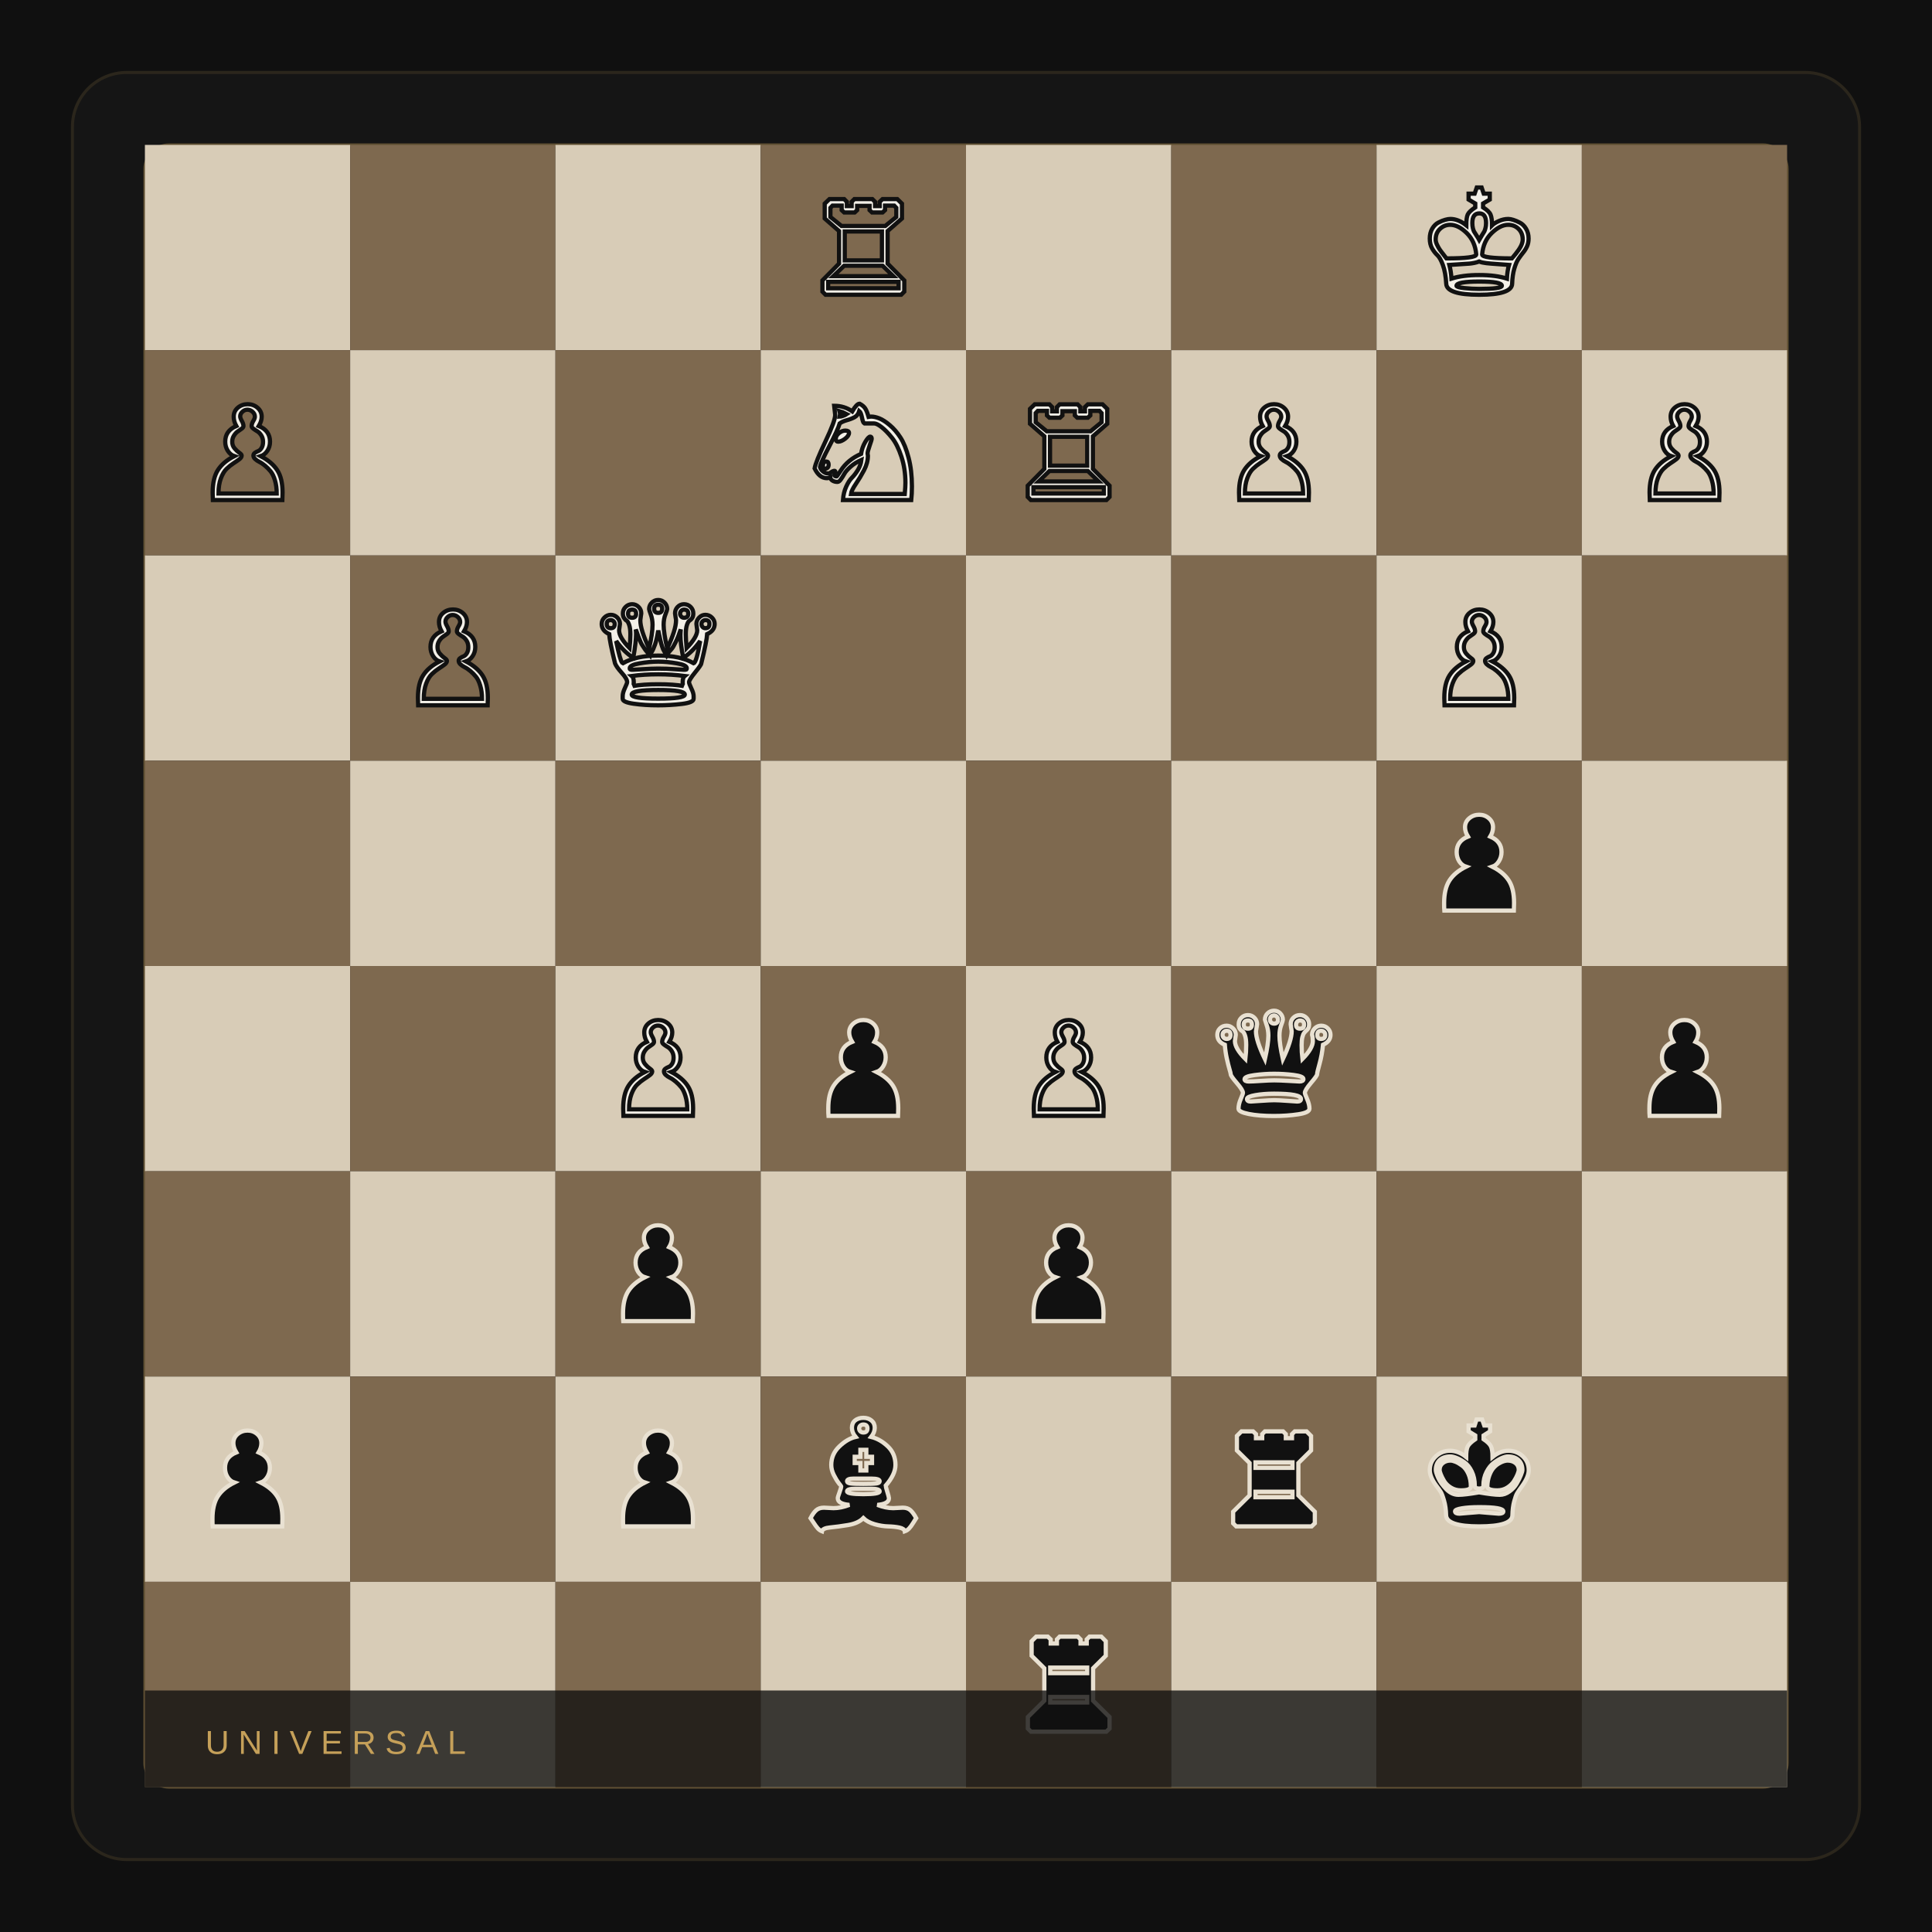
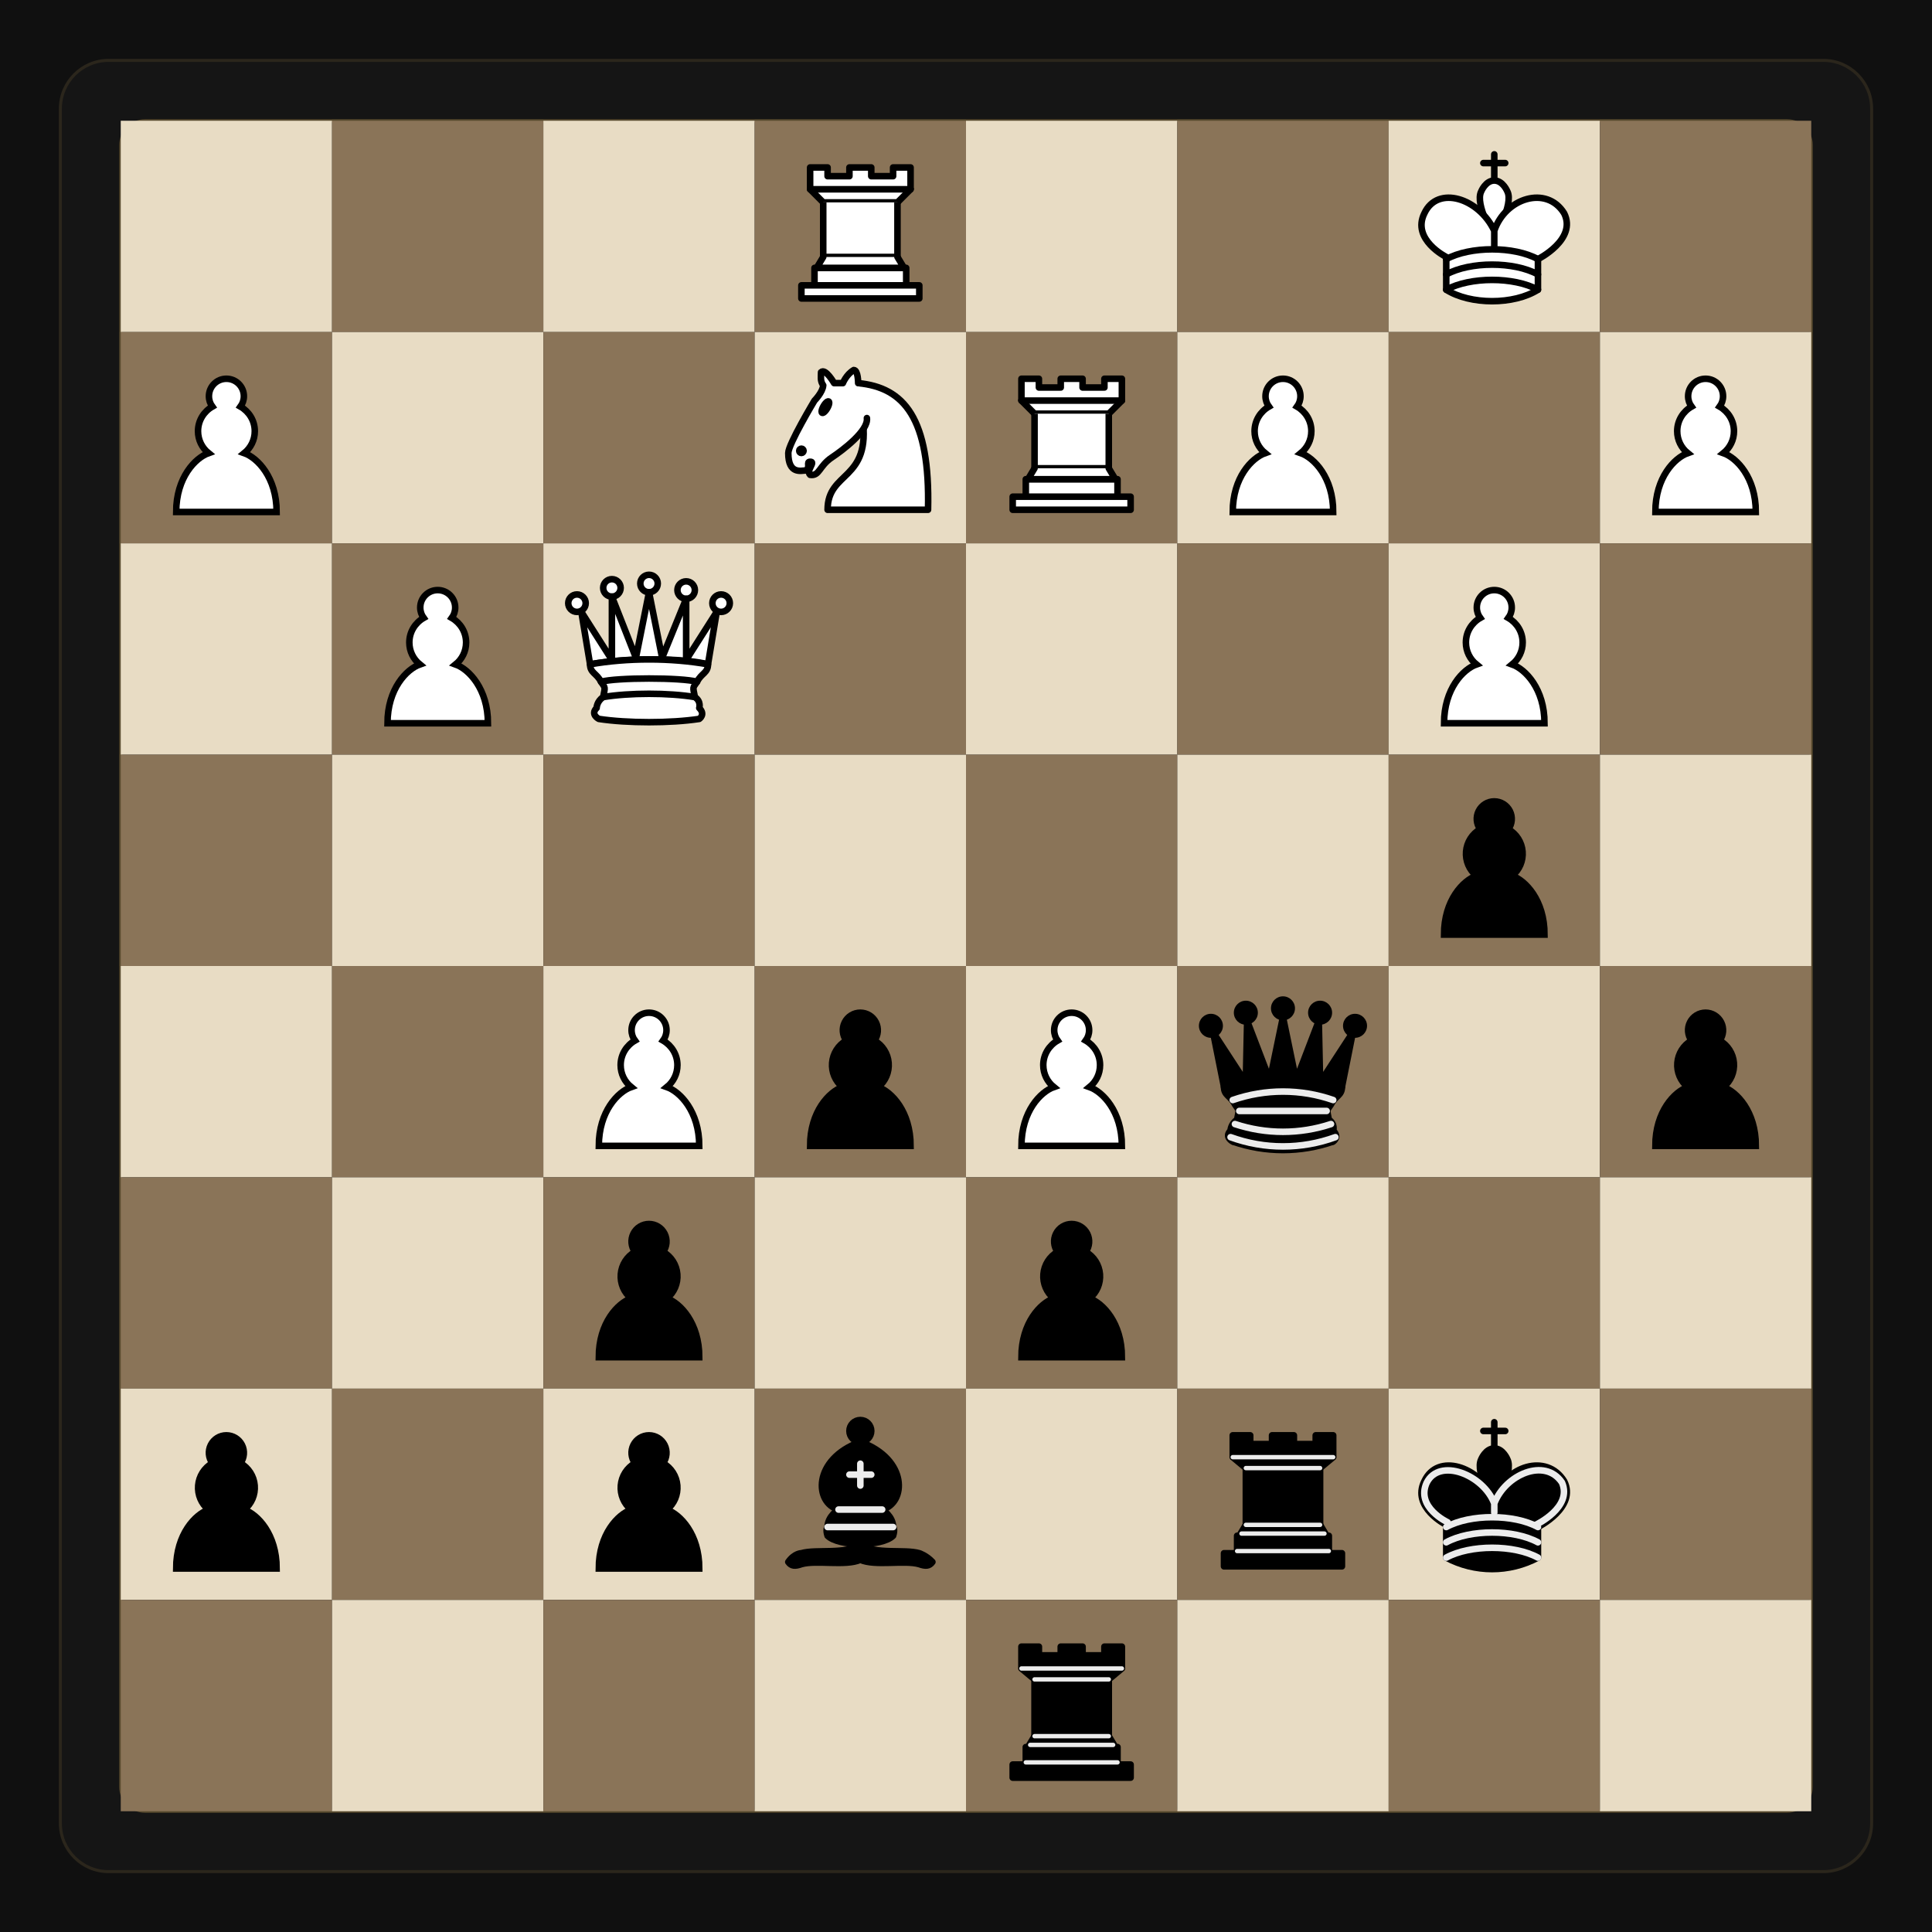
<svg xmlns="http://www.w3.org/2000/svg" width="640" height="640" viewBox="0 0 640 640" role="img" aria-label="Talk to your pieces! Developing plans I">
+   <defs>
+     <symbol id="piece-wk" viewBox="0 0 45 45">
+       <g fill="none" fill-rule="evenodd" stroke="#000" stroke-linecap="round" stroke-linejoin="round" stroke-width="1.5">
+         <path stroke-linejoin="miter" d="M22.5 11.63V6M20 8h5" />
+         <path fill="#fff" stroke-linecap="butt" stroke-linejoin="miter" d="M22.5 25s4.5-7.5 3-10.5c0 0-1-2.5-3-2.5s-3 2.5-3 2.5c-1.5 3 3 10.5 3 10.5" />
+         <path fill="#fff" d="M11.5 37c5.5 3.5 15.5 3.5 21 0v-7s9-4.5 6-10.5c-4-6.5-13.5-3.5-16 4V27v-3.5c-3.5-7.5-13-10.5-16-4-3 6 5 10 5 10z" />
+         <path d="M11.5 30c5.5-3 15.5-3 21 0m-21 3.5c5.5-3 15.5-3 21 0m-21 3.5c5.5-3 15.5-3 21 0" />
+       </g>
+     </symbol>
+     <symbol id="piece-wq" viewBox="0 0 45 45">
+       <g fill="#fff" fill-rule="evenodd" stroke="#000" stroke-linecap="round" stroke-linejoin="round" stroke-width="1.5">
+         <path d="M8 12a2 2 0 1 1-4 0 2 2 0 1 1 4 0m16.5-4.5a2 2 0 1 1-4 0 2 2 0 1 1 4 0M41 12a2 2 0 1 1-4 0 2 2 0 1 1 4 0M16 8.5a2 2 0 1 1-4 0 2 2 0 1 1 4 0M33 9a2 2 0 1 1-4 0 2 2 0 1 1 4 0" />
+         <path stroke-linecap="butt" d="M9 26c8.5-1.5 21-1.5 27 0l2-12-7 11V11l-5.5 13.5-3-15-3 15-5.5-14V25L7 14z" />
+         <path stroke-linecap="butt" d="M9 26c0 2 1.5 2 2.5 4 1 1.5 1 1 .5 3.5-1.5 1-1.5 2.5-1.5 2.5-1.5 1.5.5 2.5.5 2.5 6.5 1 16.5 1 23 0 0 0 1.5-1 0-2.5 0 0 .5-1.5-1-2.5-.5-2.5-.5-2 .5-3.5 1-2 2.5-2 2.5-4-8.5-1.5-18.5-1.5-27 0z" />
+         <path fill="none" d="M11.5 30c3.5-1 18.5-1 22 0M12 33.5c6-1 15-1 21 0" />
+       </g>
+     </symbol>
+     <symbol id="piece-wr" viewBox="0 0 45 45">
+       <g fill="#fff" fill-rule="evenodd" stroke="#000" stroke-linecap="round" stroke-linejoin="round" stroke-width="1.5">
+         <path stroke-linecap="butt" d="M9 39h27v-3H9zm3-3v-4h21v4zm-1-22V9h4v2h5V9h5v2h5V9h4v5" />
+         <path d="m34 14-3 3H14l-3-3" />
+         <path stroke-linecap="butt" stroke-linejoin="miter" d="M31 17v12.5H14V17" />
+         <path d="m31 29.5 1.5 2.5h-20l1.5-2.5" />
+         <path fill="none" stroke-linejoin="miter" d="M11 14h23" />
+       </g>
+     </symbol>
+     <symbol id="piece-wb" viewBox="0 0 45 45">
+       <g fill="none" fill-rule="evenodd" stroke="#000" stroke-linecap="round" stroke-linejoin="round" stroke-width="1.5">
+         <g fill="#fff" stroke-linecap="butt">
+           <path d="M9 36c3.39-.97 10.11.43 13.5-2 3.39 2.43 10.11 1.03 13.5 2 0 0 1.65.54 3 2-.68.97-1.65.99-3 .5-3.39-.97-10.11.46-13.5-1-3.39 1.46-10.11.03-13.5 1-1.35.49-2.32.47-3-.5 1.35-1.94 3-2 3-2z" />
+           <path d="M15 32c2.5 2.5 12.5 2.5 15 0 .5-1.5 0-2 0-2 0-2.5-2.5-4-2.5-4 5.5-1.5 6-11.5-5-15.5-11 4-10.5 14-5 15.5 0 0-2.5 1.5-2.5 4 0 0-.5.5 0 2z" />
+           <path d="M25 8a2.5 2.5 0 1 1-5 0 2.5 2.5 0 1 1 5 0z" />
+         </g>
+         <path stroke-linejoin="miter" d="M17.5 26h10M15 30h15m-7.5-14.5v5M20 18h5" />
+       </g>
+     </symbol>
+     <symbol id="piece-wn" viewBox="0 0 45 45">
+       <g fill="none" fill-rule="evenodd" stroke="#000" stroke-linecap="round" stroke-linejoin="round" stroke-width="1.5">
+         <path fill="#fff" d="M22 10c10.5 1 16.5 8 16 29H15c0-9 10-6.5 8-21" />
+         <path fill="#fff" d="M24 18c.38 2.91-5.55 7.37-8 9-3 2-2.82 4.34-5 4-1.042-.94 1.41-3.04 0-3-1 0 .19 1.23-1 2-1 0-4.003 1-4-4 0-2 6-12 6-12s1.89-1.9 2-3.5c-.73-.994-.5-2-.5-3 1-1 3 2.5 3 2.5h2s.78-1.992 2.5-3c1 0 1 3 1 3" />
+         <path fill="#000" d="M9.5 25.5a.5.5 0 1 1-1 0 .5.5 0 1 1 1 0m5.433-9.75a.5 1.5 30 1 1-.866-.5.5 1.5 30 1 1 .866.5" />
+       </g>
+     </symbol>
+     <symbol id="piece-wp" viewBox="0 0 45 45">
+       <path fill="#fff" stroke="#000" stroke-linecap="round" stroke-width="1.5" d="M22.5 9c-2.21 0-4 1.79-4 4 0 .89.29 1.71.78 2.38C17.33 16.5 16 18.59 16 21c0 2.03.94 3.84 2.41 5.03-3 1.06-7.41 5.55-7.41 13.47h23c0-7.92-4.41-12.41-7.41-13.47 1.47-1.19 2.41-3 2.41-5.03 0-2.41-1.33-4.5-3.28-5.62.49-.67.78-1.49.78-2.38 0-2.21-1.79-4-4-4z" />
+     </symbol>
+     <symbol id="piece-bk" viewBox="0 0 45 45">
+       <g fill="none" fill-rule="evenodd" stroke="#000" stroke-linecap="round" stroke-linejoin="round" stroke-width="1.5">
+         <path stroke-linejoin="miter" d="M22.5 11.6V6" />
+         <path fill="#000" stroke-linecap="butt" stroke-linejoin="miter" d="M22.5 25s4.5-7.5 3-10.5c0 0-1-2.5-3-2.5s-3 2.5-3 2.5c-1.5 3 3 10.5 3 10.5" />
+         <path fill="#000" d="M11.5 37a22.3 22.3 0 0 0 21 0v-7s9-4.5 6-10.5c-4-6.5-13.5-3.5-16 4V27v-3.5c-3.5-7.5-13-10.5-16-4-3 6 5 10 5 10z" />
+         <path stroke-linejoin="miter" d="M20 8h5" />
+         <path stroke="#ececec" d="M32 29.5s8.5-4 6-9.7C34.1 14 25 18 22.5 24.6v2.1-2.1C20 18 9.9 14 7 19.9c-2.5 5.6 4.8 9 4.8 9" />
+         <path stroke="#ececec" d="M11.5 30c5.5-3 15.5-3 21 0m-21 3.5c5.5-3 15.5-3 21 0m-21 3.5c5.5-3 15.5-3 21 0" />
+       </g>
+     </symbol>
+     <symbol id="piece-bq" viewBox="0 0 45 45">
+       <g fill-rule="evenodd" stroke="#000" stroke-linecap="round" stroke-linejoin="round" stroke-width="1.5">
+         <g stroke="none">
+           <circle cx="6" cy="12" r="2.75" />
+           <circle cx="14" cy="9" r="2.75" />
+           <circle cx="22.5" cy="8" r="2.75" />
+           <circle cx="31" cy="9" r="2.75" />
+           <circle cx="39" cy="12" r="2.75" />
+         </g>
+         <path stroke-linecap="butt" d="M9 26c8.5-1.5 21-1.5 27 0l2.5-12.5L31 25l-.3-14.1-5.2 13.6-3-14.5-3 14.5-5.2-13.6L14 25 6.5 13.5z" />
+         <path stroke-linecap="butt" d="M9 26c0 2 1.5 2 2.5 4 1 1.5 1 1 .5 3.5-1.5 1-1.5 2.5-1.5 2.5-1.5 1.5.5 2.5.5 2.5 6.5 1 16.5 1 23 0 0 0 1.5-1 0-2.5 0 0 .5-1.5-1-2.5-.5-2.5-.5-2 .5-3.5 1-2 2.5-2 2.5-4-8.5-1.5-18.5-1.5-27 0z" />
+         <path fill="none" stroke-linecap="butt" d="M11 38.5a35 35 1 0 0 23 0" />
+         <path fill="none" stroke="#ececec" d="M11 29a35 35 1 0 1 23 0m-21.5 2.5h20m-21 3a35 35 1 0 0 22 0m-23 3a35 35 1 0 0 24 0" />
+       </g>
+     </symbol>
+     <symbol id="piece-br" viewBox="0 0 45 45">
+       <g fill-rule="evenodd" stroke="#000" stroke-linecap="round" stroke-linejoin="round" stroke-width="1.5">
+         <path stroke-linecap="butt" d="M9 39h27v-3H9zm3.5-7 1.5-2.5h17l1.5 2.5zm-.5 4v-4h21v4z" />
+         <path stroke-linecap="butt" stroke-linejoin="miter" d="M14 29.5v-13h17v13z" />
+         <path stroke-linecap="butt" d="M14 16.5 11 14h23l-3 2.5zM11 14V9h4v2h5V9h5v2h5V9h4v5z" />
+         <path fill="none" stroke="#ececec" stroke-linejoin="miter" stroke-width="1" d="M12 35.5h21m-20-4h19m-18-2h17m-17-13h17M11 14h23" />
+       </g>
+     </symbol>
+     <symbol id="piece-bb" viewBox="0 0 45 45">
+       <g fill="none" fill-rule="evenodd" stroke="#000" stroke-linecap="round" stroke-linejoin="round" stroke-width="1.5">
+         <g fill="#000" stroke-linecap="butt">
+           <path d="M9 36c3.4-1 10.1.4 13.5-2 3.4 2.4 10.1 1 13.5 2 0 0 1.6.5 3 2-.7 1-1.6 1-3 .5-3.4-1-10.1.5-13.5-1-3.4 1.5-10.1 0-13.5 1-1.4.5-2.3.5-3-.5 1.4-2 3-2 3-2z" />
+           <path d="M15 32c2.5 2.5 12.5 2.5 15 0 .5-1.5 0-2 0-2 0-2.5-2.5-4-2.5-4 5.5-1.5 6-11.5-5-15.5-11 4-10.5 14-5 15.5 0 0-2.5 1.5-2.5 4 0 0-.5.5 0 2z" />
+           <path d="M25 8a2.5 2.5 0 1 1-5 0 2.5 2.5 0 1 1 5 0z" />
+         </g>
+         <path stroke="#ececec" stroke-linejoin="miter" d="M17.5 26h10M15 30h15m-7.5-14.5v5M20 18h5" />
+       </g>
+     </symbol>
+     <symbol id="piece-bn" viewBox="0 0 45 45">
+       <g fill="none" fill-rule="evenodd" stroke="#000" stroke-linecap="round" stroke-linejoin="round" stroke-width="1.5">
+         <path fill="#000" d="M22 10c10.5 1 16.5 8 16 29H15c0-9 10-6.5 8-21" />
+         <path fill="#000" d="M24 18c.38 2.91-5.55 7.37-8 9-3 2-2.82 4.34-5 4-1.04-.94 1.41-3.04 0-3-1 0 .19 1.23-1 2-1 0-4 1-4-4 0-2 6-12 6-12s1.89-1.9 2-3.5c-.73-1-.5-2-.5-3 1-1 3 2.5 3 2.5h2s.78-2 2.5-3c1 0 1 3 1 3" />
+         <path fill="#ececec" stroke="#ececec" d="M9.5 25.5a.5.5 0 1 1-1 0 .5.5 0 1 1 1 0m5.43-9.75a.5 1.5 30 1 1-.86-.5.5 1.5 30 1 1 .86.5" />
+         <path fill="#ececec" stroke="none" d="m24.55 10.4-.45 1.45.5.15c3.15 1 5.65 2.49 7.9 6.75S35.75 29.06 35.25 39l-.05.5h2.25l.05-.5c.5-10.06-.88-16.85-3.25-21.34s-5.79-6.64-9.19-7.16z" />
+       </g>
+     </symbol>
+     <symbol id="piece-bp" viewBox="0 0 45 45">
+       <path stroke="#000" stroke-linecap="round" stroke-width="1.5" d="M22.5 9a4 4 0 0 0-3.22 6.38 6.48 6.48 0 0 0-.87 10.65c-3 1.06-7.41 5.55-7.41 13.47h23c0-7.92-4.41-12.41-7.41-13.47a6.46 6.46 0 0 0-.87-10.65A4.01 4.01 0 0 0 22.5 9z" />
+     </symbol>
+   </defs>
  <rect width="640" height="640" fill="#101010" />
-   <rect x="24" y="24" width="592" height="592" rx="18" fill="#151515" stroke="#2b261c" />
-   <rect x="48" y="48" width="544" height="544" rx="8" fill="#111" stroke="#c5a059" stroke-opacity="0.42" />
-   <rect x="48" y="48" width="68" height="68" fill="#d8ccb7" />
-   <rect x="116" y="48" width="68" height="68" fill="#7e694f" />
-   <rect x="184" y="48" width="68" height="68" fill="#d8ccb7" />
-   <rect x="252" y="48" width="68" height="68" fill="#7e694f" />
-   <rect x="320" y="48" width="68" height="68" fill="#d8ccb7" />
-   <rect x="388" y="48" width="68" height="68" fill="#7e694f" />
-   <rect x="456" y="48" width="68" height="68" fill="#d8ccb7" />
-   <rect x="524" y="48" width="68" height="68" fill="#7e694f" />
-   <rect x="48" y="116" width="68" height="68" fill="#7e694f" />
-   <rect x="116" y="116" width="68" height="68" fill="#d8ccb7" />
-   <rect x="184" y="116" width="68" height="68" fill="#7e694f" />
-   <rect x="252" y="116" width="68" height="68" fill="#d8ccb7" />
-   <rect x="320" y="116" width="68" height="68" fill="#7e694f" />
-   <rect x="388" y="116" width="68" height="68" fill="#d8ccb7" />
-   <rect x="456" y="116" width="68" height="68" fill="#7e694f" />
-   <rect x="524" y="116" width="68" height="68" fill="#d8ccb7" />
-   <rect x="48" y="184" width="68" height="68" fill="#d8ccb7" />
-   <rect x="116" y="184" width="68" height="68" fill="#7e694f" />
-   <rect x="184" y="184" width="68" height="68" fill="#d8ccb7" />
-   <rect x="252" y="184" width="68" height="68" fill="#7e694f" />
-   <rect x="320" y="184" width="68" height="68" fill="#d8ccb7" />
-   <rect x="388" y="184" width="68" height="68" fill="#7e694f" />
-   <rect x="456" y="184" width="68" height="68" fill="#d8ccb7" />
-   <rect x="524" y="184" width="68" height="68" fill="#7e694f" />
-   <rect x="48" y="252" width="68" height="68" fill="#7e694f" />
-   <rect x="116" y="252" width="68" height="68" fill="#d8ccb7" />
-   <rect x="184" y="252" width="68" height="68" fill="#7e694f" />
-   <rect x="252" y="252" width="68" height="68" fill="#d8ccb7" />
-   <rect x="320" y="252" width="68" height="68" fill="#7e694f" />
-   <rect x="388" y="252" width="68" height="68" fill="#d8ccb7" />
-   <rect x="456" y="252" width="68" height="68" fill="#7e694f" />
-   <rect x="524" y="252" width="68" height="68" fill="#d8ccb7" />
-   <rect x="48" y="320" width="68" height="68" fill="#d8ccb7" />
-   <rect x="116" y="320" width="68" height="68" fill="#7e694f" />
-   <rect x="184" y="320" width="68" height="68" fill="#d8ccb7" />
-   <rect x="252" y="320" width="68" height="68" fill="#7e694f" />
-   <rect x="320" y="320" width="68" height="68" fill="#d8ccb7" />
-   <rect x="388" y="320" width="68" height="68" fill="#7e694f" />
-   <rect x="456" y="320" width="68" height="68" fill="#d8ccb7" />
-   <rect x="524" y="320" width="68" height="68" fill="#7e694f" />
-   <rect x="48" y="388" width="68" height="68" fill="#7e694f" />
-   <rect x="116" y="388" width="68" height="68" fill="#d8ccb7" />
-   <rect x="184" y="388" width="68" height="68" fill="#7e694f" />
-   <rect x="252" y="388" width="68" height="68" fill="#d8ccb7" />
-   <rect x="320" y="388" width="68" height="68" fill="#7e694f" />
-   <rect x="388" y="388" width="68" height="68" fill="#d8ccb7" />
-   <rect x="456" y="388" width="68" height="68" fill="#7e694f" />
-   <rect x="524" y="388" width="68" height="68" fill="#d8ccb7" />
-   <rect x="48" y="456" width="68" height="68" fill="#d8ccb7" />
-   <rect x="116" y="456" width="68" height="68" fill="#7e694f" />
-   <rect x="184" y="456" width="68" height="68" fill="#d8ccb7" />
-   <rect x="252" y="456" width="68" height="68" fill="#7e694f" />
-   <rect x="320" y="456" width="68" height="68" fill="#d8ccb7" />
-   <rect x="388" y="456" width="68" height="68" fill="#7e694f" />
-   <rect x="456" y="456" width="68" height="68" fill="#d8ccb7" />
-   <rect x="524" y="456" width="68" height="68" fill="#7e694f" />
-   <rect x="48" y="524" width="68" height="68" fill="#7e694f" />
-   <rect x="116" y="524" width="68" height="68" fill="#d8ccb7" />
-   <rect x="184" y="524" width="68" height="68" fill="#7e694f" />
-   <rect x="252" y="524" width="68" height="68" fill="#d8ccb7" />
-   <rect x="320" y="524" width="68" height="68" fill="#7e694f" />
-   <rect x="388" y="524" width="68" height="68" fill="#d8ccb7" />
-   <rect x="456" y="524" width="68" height="68" fill="#7e694f" />
-   <rect x="524" y="524" width="68" height="68" fill="#d8ccb7" />
-   <text x="286" y="97.64" text-anchor="middle" font-size="54" font-family="Georgia, 'Times New Roman', serif" fill="#f3f0e8" stroke="#111111" stroke-width="1.4">♖</text>
-   <text x="490" y="97.64" text-anchor="middle" font-size="54" font-family="Georgia, 'Times New Roman', serif" fill="#f3f0e8" stroke="#111111" stroke-width="1.4">♔</text>
-   <text x="82" y="165.64" text-anchor="middle" font-size="54" font-family="Georgia, 'Times New Roman', serif" fill="#f3f0e8" stroke="#111111" stroke-width="1.4">♙</text>
-   <text x="286" y="165.64" text-anchor="middle" font-size="54" font-family="Georgia, 'Times New Roman', serif" fill="#f3f0e8" stroke="#111111" stroke-width="1.4">♘</text>
-   <text x="354" y="165.64" text-anchor="middle" font-size="54" font-family="Georgia, 'Times New Roman', serif" fill="#f3f0e8" stroke="#111111" stroke-width="1.4">♖</text>
-   <text x="422" y="165.64" text-anchor="middle" font-size="54" font-family="Georgia, 'Times New Roman', serif" fill="#f3f0e8" stroke="#111111" stroke-width="1.4">♙</text>
-   <text x="558" y="165.64" text-anchor="middle" font-size="54" font-family="Georgia, 'Times New Roman', serif" fill="#f3f0e8" stroke="#111111" stroke-width="1.4">♙</text>
-   <text x="150" y="233.64" text-anchor="middle" font-size="54" font-family="Georgia, 'Times New Roman', serif" fill="#f3f0e8" stroke="#111111" stroke-width="1.4">♙</text>
-   <text x="218" y="233.64" text-anchor="middle" font-size="54" font-family="Georgia, 'Times New Roman', serif" fill="#f3f0e8" stroke="#111111" stroke-width="1.4">♕</text>
-   <text x="490" y="233.64" text-anchor="middle" font-size="54" font-family="Georgia, 'Times New Roman', serif" fill="#f3f0e8" stroke="#111111" stroke-width="1.4">♙</text>
-   <text x="490" y="301.64" text-anchor="middle" font-size="54" font-family="Georgia, 'Times New Roman', serif" fill="#111111" stroke="#e9e1d2" stroke-width="1.4">♟</text>
-   <text x="218" y="369.64" text-anchor="middle" font-size="54" font-family="Georgia, 'Times New Roman', serif" fill="#f3f0e8" stroke="#111111" stroke-width="1.4">♙</text>
-   <text x="286" y="369.64" text-anchor="middle" font-size="54" font-family="Georgia, 'Times New Roman', serif" fill="#111111" stroke="#e9e1d2" stroke-width="1.4">♟</text>
-   <text x="354" y="369.64" text-anchor="middle" font-size="54" font-family="Georgia, 'Times New Roman', serif" fill="#f3f0e8" stroke="#111111" stroke-width="1.4">♙</text>
-   <text x="422" y="369.64" text-anchor="middle" font-size="54" font-family="Georgia, 'Times New Roman', serif" fill="#111111" stroke="#e9e1d2" stroke-width="1.4">♛</text>
-   <text x="558" y="369.64" text-anchor="middle" font-size="54" font-family="Georgia, 'Times New Roman', serif" fill="#111111" stroke="#e9e1d2" stroke-width="1.4">♟</text>
-   <text x="218" y="437.64" text-anchor="middle" font-size="54" font-family="Georgia, 'Times New Roman', serif" fill="#111111" stroke="#e9e1d2" stroke-width="1.4">♟</text>
-   <text x="354" y="437.64" text-anchor="middle" font-size="54" font-family="Georgia, 'Times New Roman', serif" fill="#111111" stroke="#e9e1d2" stroke-width="1.4">♟</text>
-   <text x="82" y="505.64" text-anchor="middle" font-size="54" font-family="Georgia, 'Times New Roman', serif" fill="#111111" stroke="#e9e1d2" stroke-width="1.4">♟</text>
-   <text x="218" y="505.64" text-anchor="middle" font-size="54" font-family="Georgia, 'Times New Roman', serif" fill="#111111" stroke="#e9e1d2" stroke-width="1.4">♟</text>
-   <text x="286" y="505.64" text-anchor="middle" font-size="54" font-family="Georgia, 'Times New Roman', serif" fill="#111111" stroke="#e9e1d2" stroke-width="1.4">♝</text>
-   <text x="422" y="505.64" text-anchor="middle" font-size="54" font-family="Georgia, 'Times New Roman', serif" fill="#111111" stroke="#e9e1d2" stroke-width="1.4">♜</text>
-   <text x="490" y="505.64" text-anchor="middle" font-size="54" font-family="Georgia, 'Times New Roman', serif" fill="#111111" stroke="#e9e1d2" stroke-width="1.4">♚</text>
-   <text x="354" y="573.64" text-anchor="middle" font-size="54" font-family="Georgia, 'Times New Roman', serif" fill="#111111" stroke="#e9e1d2" stroke-width="1.4">♜</text>
-   <rect x="48" y="560" width="544" height="32" fill="#101010" fill-opacity="0.78" />
-   <text x="68" y="581" font-size="11" font-family="Josefin Sans, Arial, sans-serif" fill="#c5a059" letter-spacing="3">UNIVERSAL</text>
+   <rect x="20" y="20" width="600" height="600" rx="16" fill="#151515" stroke="#2b261c" />
+   <rect x="40" y="40" width="560" height="560" rx="8" fill="#111" stroke="#c5a059" stroke-opacity="0.38" />
+   <rect x="40" y="40" width="70" height="70" fill="#e8dcc4" />
+   <rect x="110" y="40" width="70" height="70" fill="#8a7458" />
+   <rect x="180" y="40" width="70" height="70" fill="#e8dcc4" />
+   <rect x="250" y="40" width="70" height="70" fill="#8a7458" />
+   <rect x="320" y="40" width="70" height="70" fill="#e8dcc4" />
+   <rect x="390" y="40" width="70" height="70" fill="#8a7458" />
+   <rect x="460" y="40" width="70" height="70" fill="#e8dcc4" />
+   <rect x="530" y="40" width="70" height="70" fill="#8a7458" />
+   <rect x="40" y="110" width="70" height="70" fill="#8a7458" />
+   <rect x="110" y="110" width="70" height="70" fill="#e8dcc4" />
+   <rect x="180" y="110" width="70" height="70" fill="#8a7458" />
+   <rect x="250" y="110" width="70" height="70" fill="#e8dcc4" />
+   <rect x="320" y="110" width="70" height="70" fill="#8a7458" />
+   <rect x="390" y="110" width="70" height="70" fill="#e8dcc4" />
+   <rect x="460" y="110" width="70" height="70" fill="#8a7458" />
+   <rect x="530" y="110" width="70" height="70" fill="#e8dcc4" />
+   <rect x="40" y="180" width="70" height="70" fill="#e8dcc4" />
+   <rect x="110" y="180" width="70" height="70" fill="#8a7458" />
+   <rect x="180" y="180" width="70" height="70" fill="#e8dcc4" />
+   <rect x="250" y="180" width="70" height="70" fill="#8a7458" />
+   <rect x="320" y="180" width="70" height="70" fill="#e8dcc4" />
+   <rect x="390" y="180" width="70" height="70" fill="#8a7458" />
+   <rect x="460" y="180" width="70" height="70" fill="#e8dcc4" />
+   <rect x="530" y="180" width="70" height="70" fill="#8a7458" />
+   <rect x="40" y="250" width="70" height="70" fill="#8a7458" />
+   <rect x="110" y="250" width="70" height="70" fill="#e8dcc4" />
+   <rect x="180" y="250" width="70" height="70" fill="#8a7458" />
+   <rect x="250" y="250" width="70" height="70" fill="#e8dcc4" />
+   <rect x="320" y="250" width="70" height="70" fill="#8a7458" />
+   <rect x="390" y="250" width="70" height="70" fill="#e8dcc4" />
+   <rect x="460" y="250" width="70" height="70" fill="#8a7458" />
+   <rect x="530" y="250" width="70" height="70" fill="#e8dcc4" />
+   <rect x="40" y="320" width="70" height="70" fill="#e8dcc4" />
+   <rect x="110" y="320" width="70" height="70" fill="#8a7458" />
+   <rect x="180" y="320" width="70" height="70" fill="#e8dcc4" />
+   <rect x="250" y="320" width="70" height="70" fill="#8a7458" />
+   <rect x="320" y="320" width="70" height="70" fill="#e8dcc4" />
+   <rect x="390" y="320" width="70" height="70" fill="#8a7458" />
+   <rect x="460" y="320" width="70" height="70" fill="#e8dcc4" />
+   <rect x="530" y="320" width="70" height="70" fill="#8a7458" />
+   <rect x="40" y="390" width="70" height="70" fill="#8a7458" />
+   <rect x="110" y="390" width="70" height="70" fill="#e8dcc4" />
+   <rect x="180" y="390" width="70" height="70" fill="#8a7458" />
+   <rect x="250" y="390" width="70" height="70" fill="#e8dcc4" />
+   <rect x="320" y="390" width="70" height="70" fill="#8a7458" />
+   <rect x="390" y="390" width="70" height="70" fill="#e8dcc4" />
+   <rect x="460" y="390" width="70" height="70" fill="#8a7458" />
+   <rect x="530" y="390" width="70" height="70" fill="#e8dcc4" />
+   <rect x="40" y="460" width="70" height="70" fill="#e8dcc4" />
+   <rect x="110" y="460" width="70" height="70" fill="#8a7458" />
+   <rect x="180" y="460" width="70" height="70" fill="#e8dcc4" />
+   <rect x="250" y="460" width="70" height="70" fill="#8a7458" />
+   <rect x="320" y="460" width="70" height="70" fill="#e8dcc4" />
+   <rect x="390" y="460" width="70" height="70" fill="#8a7458" />
+   <rect x="460" y="460" width="70" height="70" fill="#e8dcc4" />
+   <rect x="530" y="460" width="70" height="70" fill="#8a7458" />
+   <rect x="40" y="530" width="70" height="70" fill="#8a7458" />
+   <rect x="110" y="530" width="70" height="70" fill="#e8dcc4" />
+   <rect x="180" y="530" width="70" height="70" fill="#8a7458" />
+   <rect x="250" y="530" width="70" height="70" fill="#e8dcc4" />
+   <rect x="320" y="530" width="70" height="70" fill="#8a7458" />
+   <rect x="390" y="530" width="70" height="70" fill="#e8dcc4" />
+   <rect x="460" y="530" width="70" height="70" fill="#8a7458" />
+   <rect x="530" y="530" width="70" height="70" fill="#e8dcc4" />
+   <use href="#piece-wr" x="252.45" y="42.45" width="65.1" height="65.1" />
+   <use href="#piece-wk" x="462.45" y="42.45" width="65.1" height="65.1" />
+   <use href="#piece-wp" x="42.45" y="112.45" width="65.1" height="65.1" />
+   <use href="#piece-wn" x="252.45" y="112.45" width="65.1" height="65.1" />
+   <use href="#piece-wr" x="322.45" y="112.45" width="65.1" height="65.1" />
+   <use href="#piece-wp" x="392.45" y="112.45" width="65.1" height="65.1" />
+   <use href="#piece-wp" x="532.45" y="112.45" width="65.1" height="65.1" />
+   <use href="#piece-wp" x="112.45" y="182.45" width="65.1" height="65.1" />
+   <use href="#piece-wq" x="182.45" y="182.45" width="65.1" height="65.1" />
+   <use href="#piece-wp" x="462.45" y="182.45" width="65.1" height="65.1" />
+   <use href="#piece-bp" x="462.45" y="252.45" width="65.1" height="65.1" />
+   <use href="#piece-wp" x="182.45" y="322.45" width="65.1" height="65.1" />
+   <use href="#piece-bp" x="252.45" y="322.45" width="65.1" height="65.1" />
+   <use href="#piece-wp" x="322.45" y="322.45" width="65.1" height="65.1" />
+   <use href="#piece-bq" x="392.45" y="322.45" width="65.1" height="65.1" />
+   <use href="#piece-bp" x="532.45" y="322.45" width="65.1" height="65.1" />
+   <use href="#piece-bp" x="182.45" y="392.45" width="65.1" height="65.1" />
+   <use href="#piece-bp" x="322.45" y="392.45" width="65.1" height="65.1" />
+   <use href="#piece-bp" x="42.45" y="462.45" width="65.1" height="65.1" />
+   <use href="#piece-bp" x="182.45" y="462.45" width="65.1" height="65.1" />
+   <use href="#piece-bb" x="252.45" y="462.45" width="65.1" height="65.1" />
+   <use href="#piece-br" x="392.45" y="462.45" width="65.1" height="65.1" />
+   <use href="#piece-bk" x="462.45" y="462.45" width="65.1" height="65.1" />
+   <use href="#piece-br" x="322.45" y="532.45" width="65.1" height="65.1" />
</svg>
